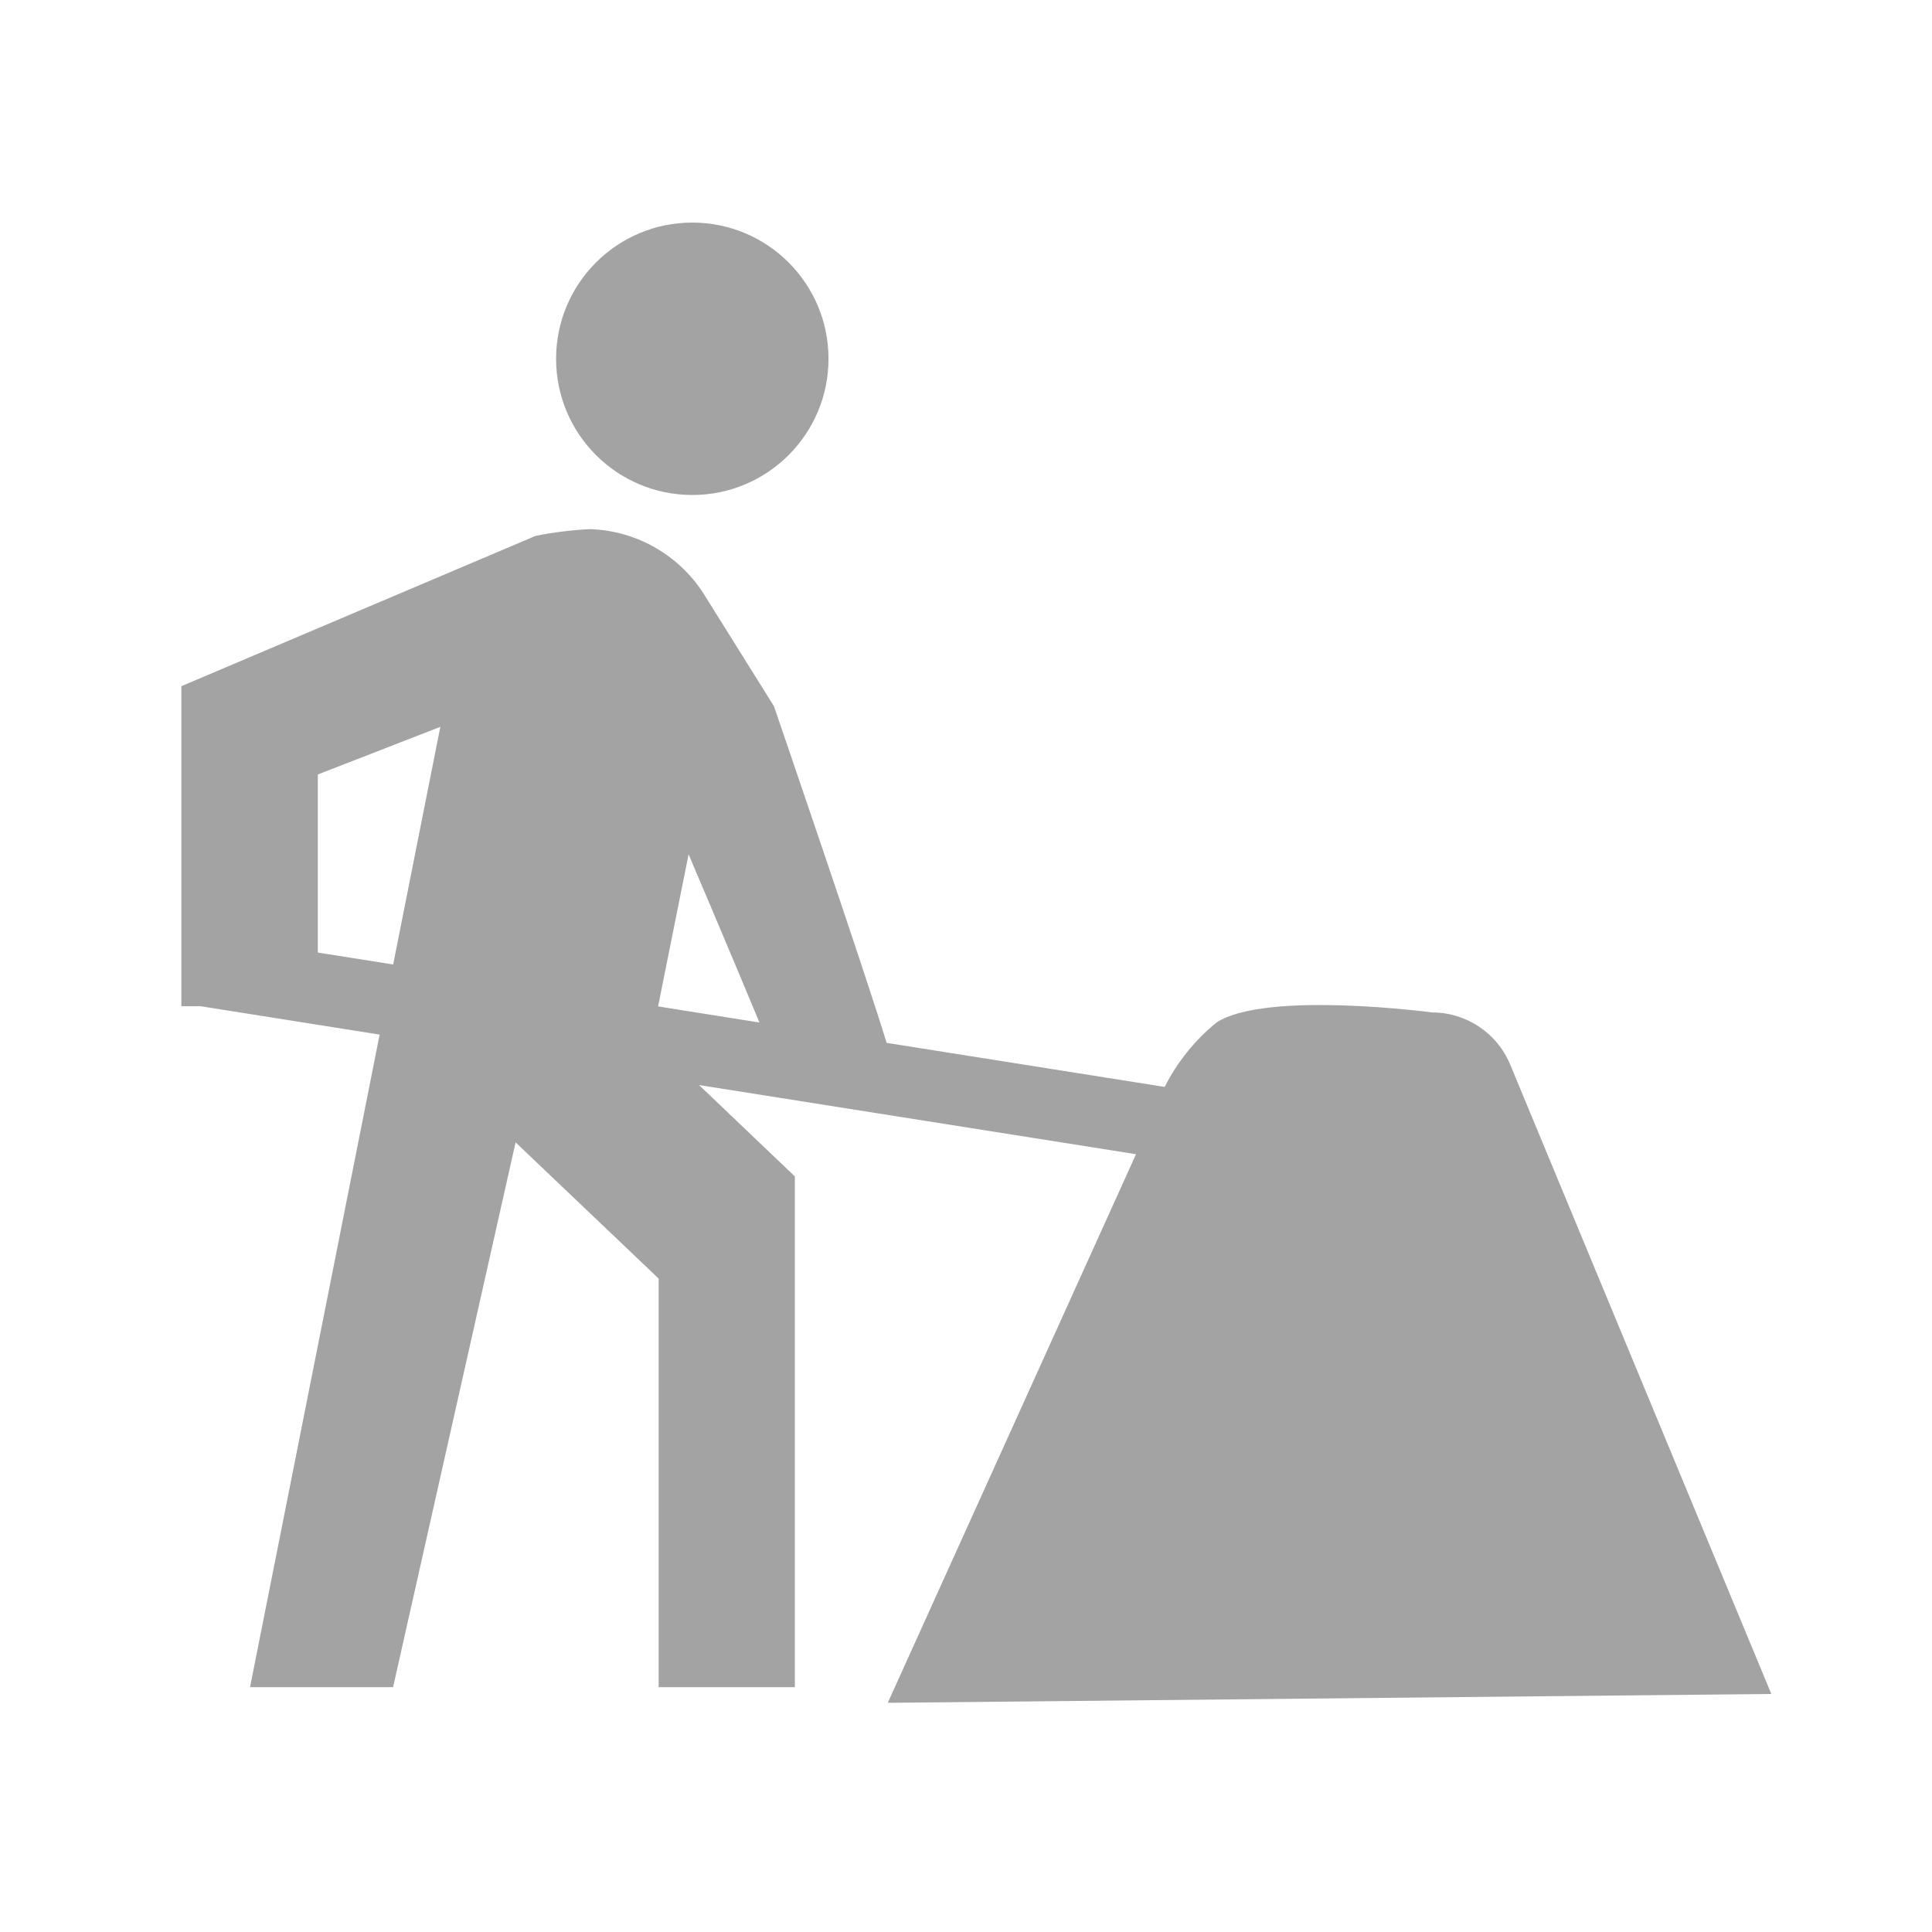
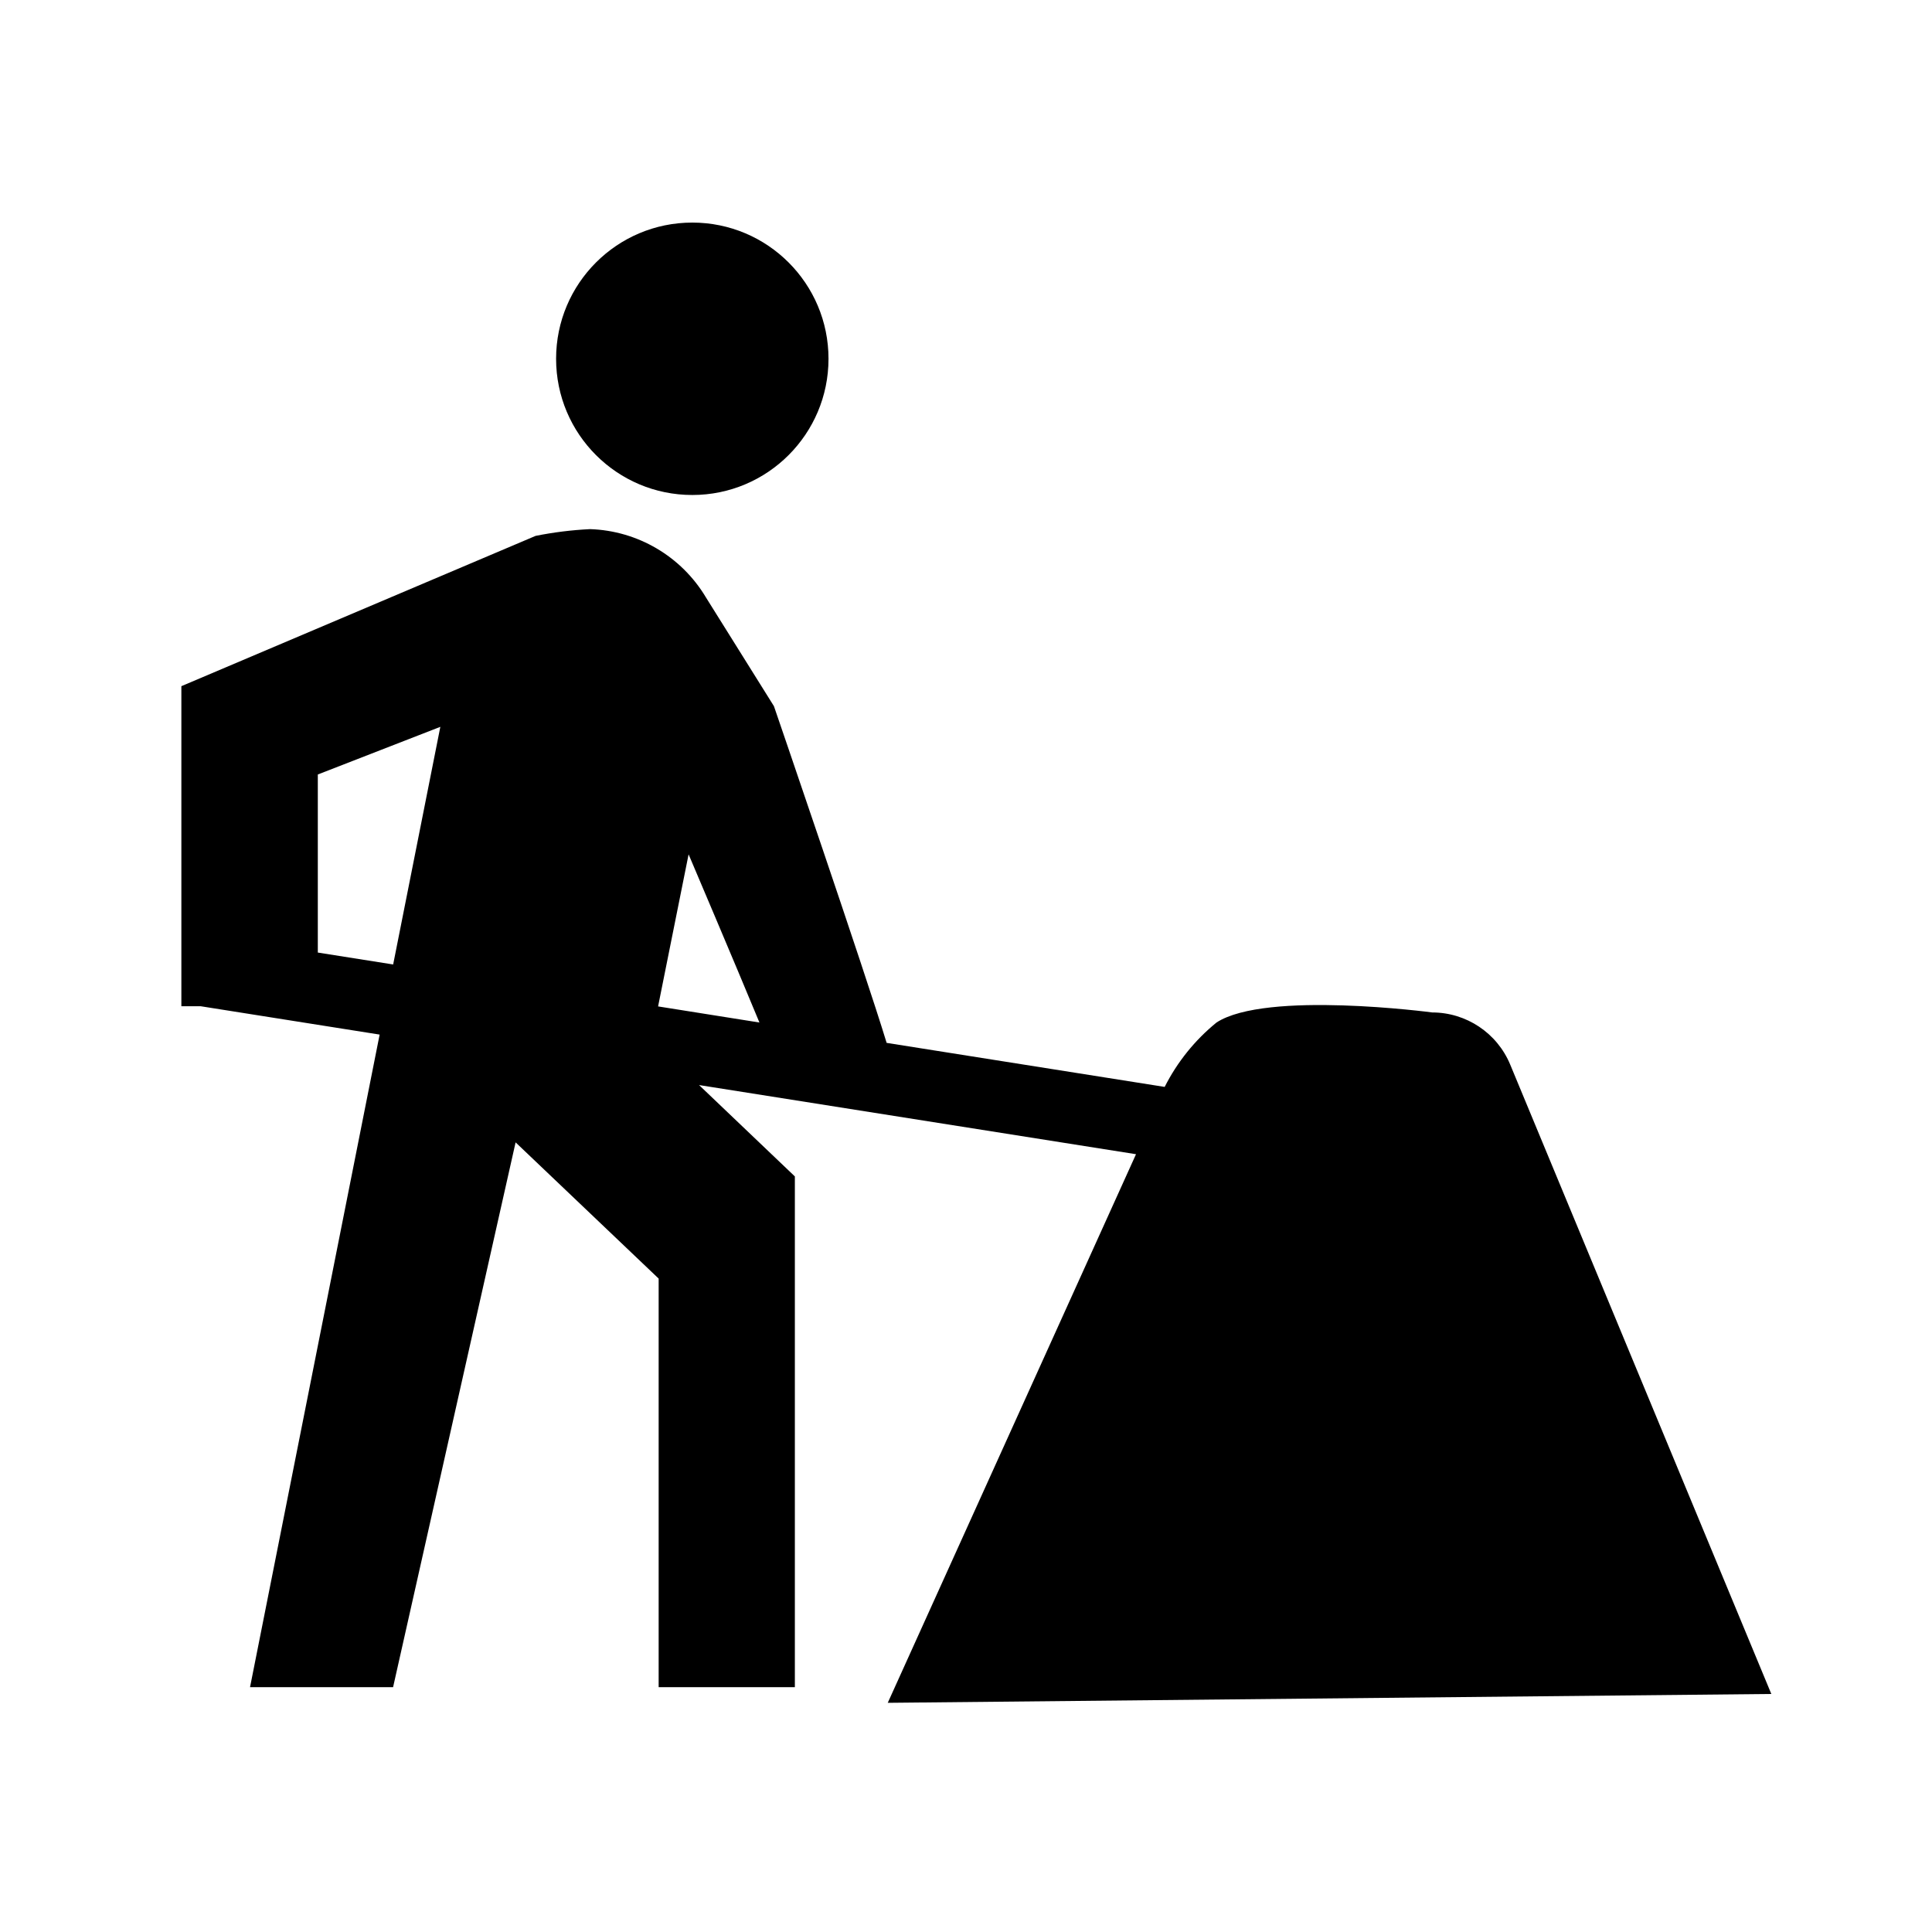
<svg xmlns="http://www.w3.org/2000/svg" width="24" height="24" viewBox="0 0 24 24">
  <defs>
-     <style>.a{fill:none;}.b{opacity:0.36;}</style>
+     <style>.a{fill:none;}.b{opacity:1;}</style>
  </defs>
  <g transform="translate(-94.852 -137.365)">
    <rect class="a" width="24" height="24" transform="translate(94.852 137.365)" />
    <g class="b" transform="translate(97.108 140.129)">
      <path d="M103.476,143.64a1.692,1.692,0,1,0-1.692-1.692A1.692,1.692,0,0,0,103.476,143.64Z" transform="translate(-97.132 -140.255)" />
      <path d="M114.266,150.2a1.05,1.05,0,0,0-.968-.647s-2.067-.275-2.68.125a2.464,2.464,0,0,0-.644.8l-3.454-.547c-.265-.874-1.4-4.183-1.4-4.183l-.846-1.353a1.743,1.743,0,0,0-1.438-.846,4.571,4.571,0,0,0-.677.084l-4.4,1.867v3.976H98l2.222.352-1.61,8.107h1.777l1.522-6.768,1.777,1.692v5.076h1.692v-6.345l-1.19-1.135,5.428.859-3.084,6.815,10.976-.11Zm-10.206-2.611s.577,1.356.88,2.089l-1.259-.2Zm-4.606,1.22v-2.212l1.522-.592-.586,2.952Z" transform="translate(-97.762 -139.74)" />
    </g>
  </g>
</svg>
